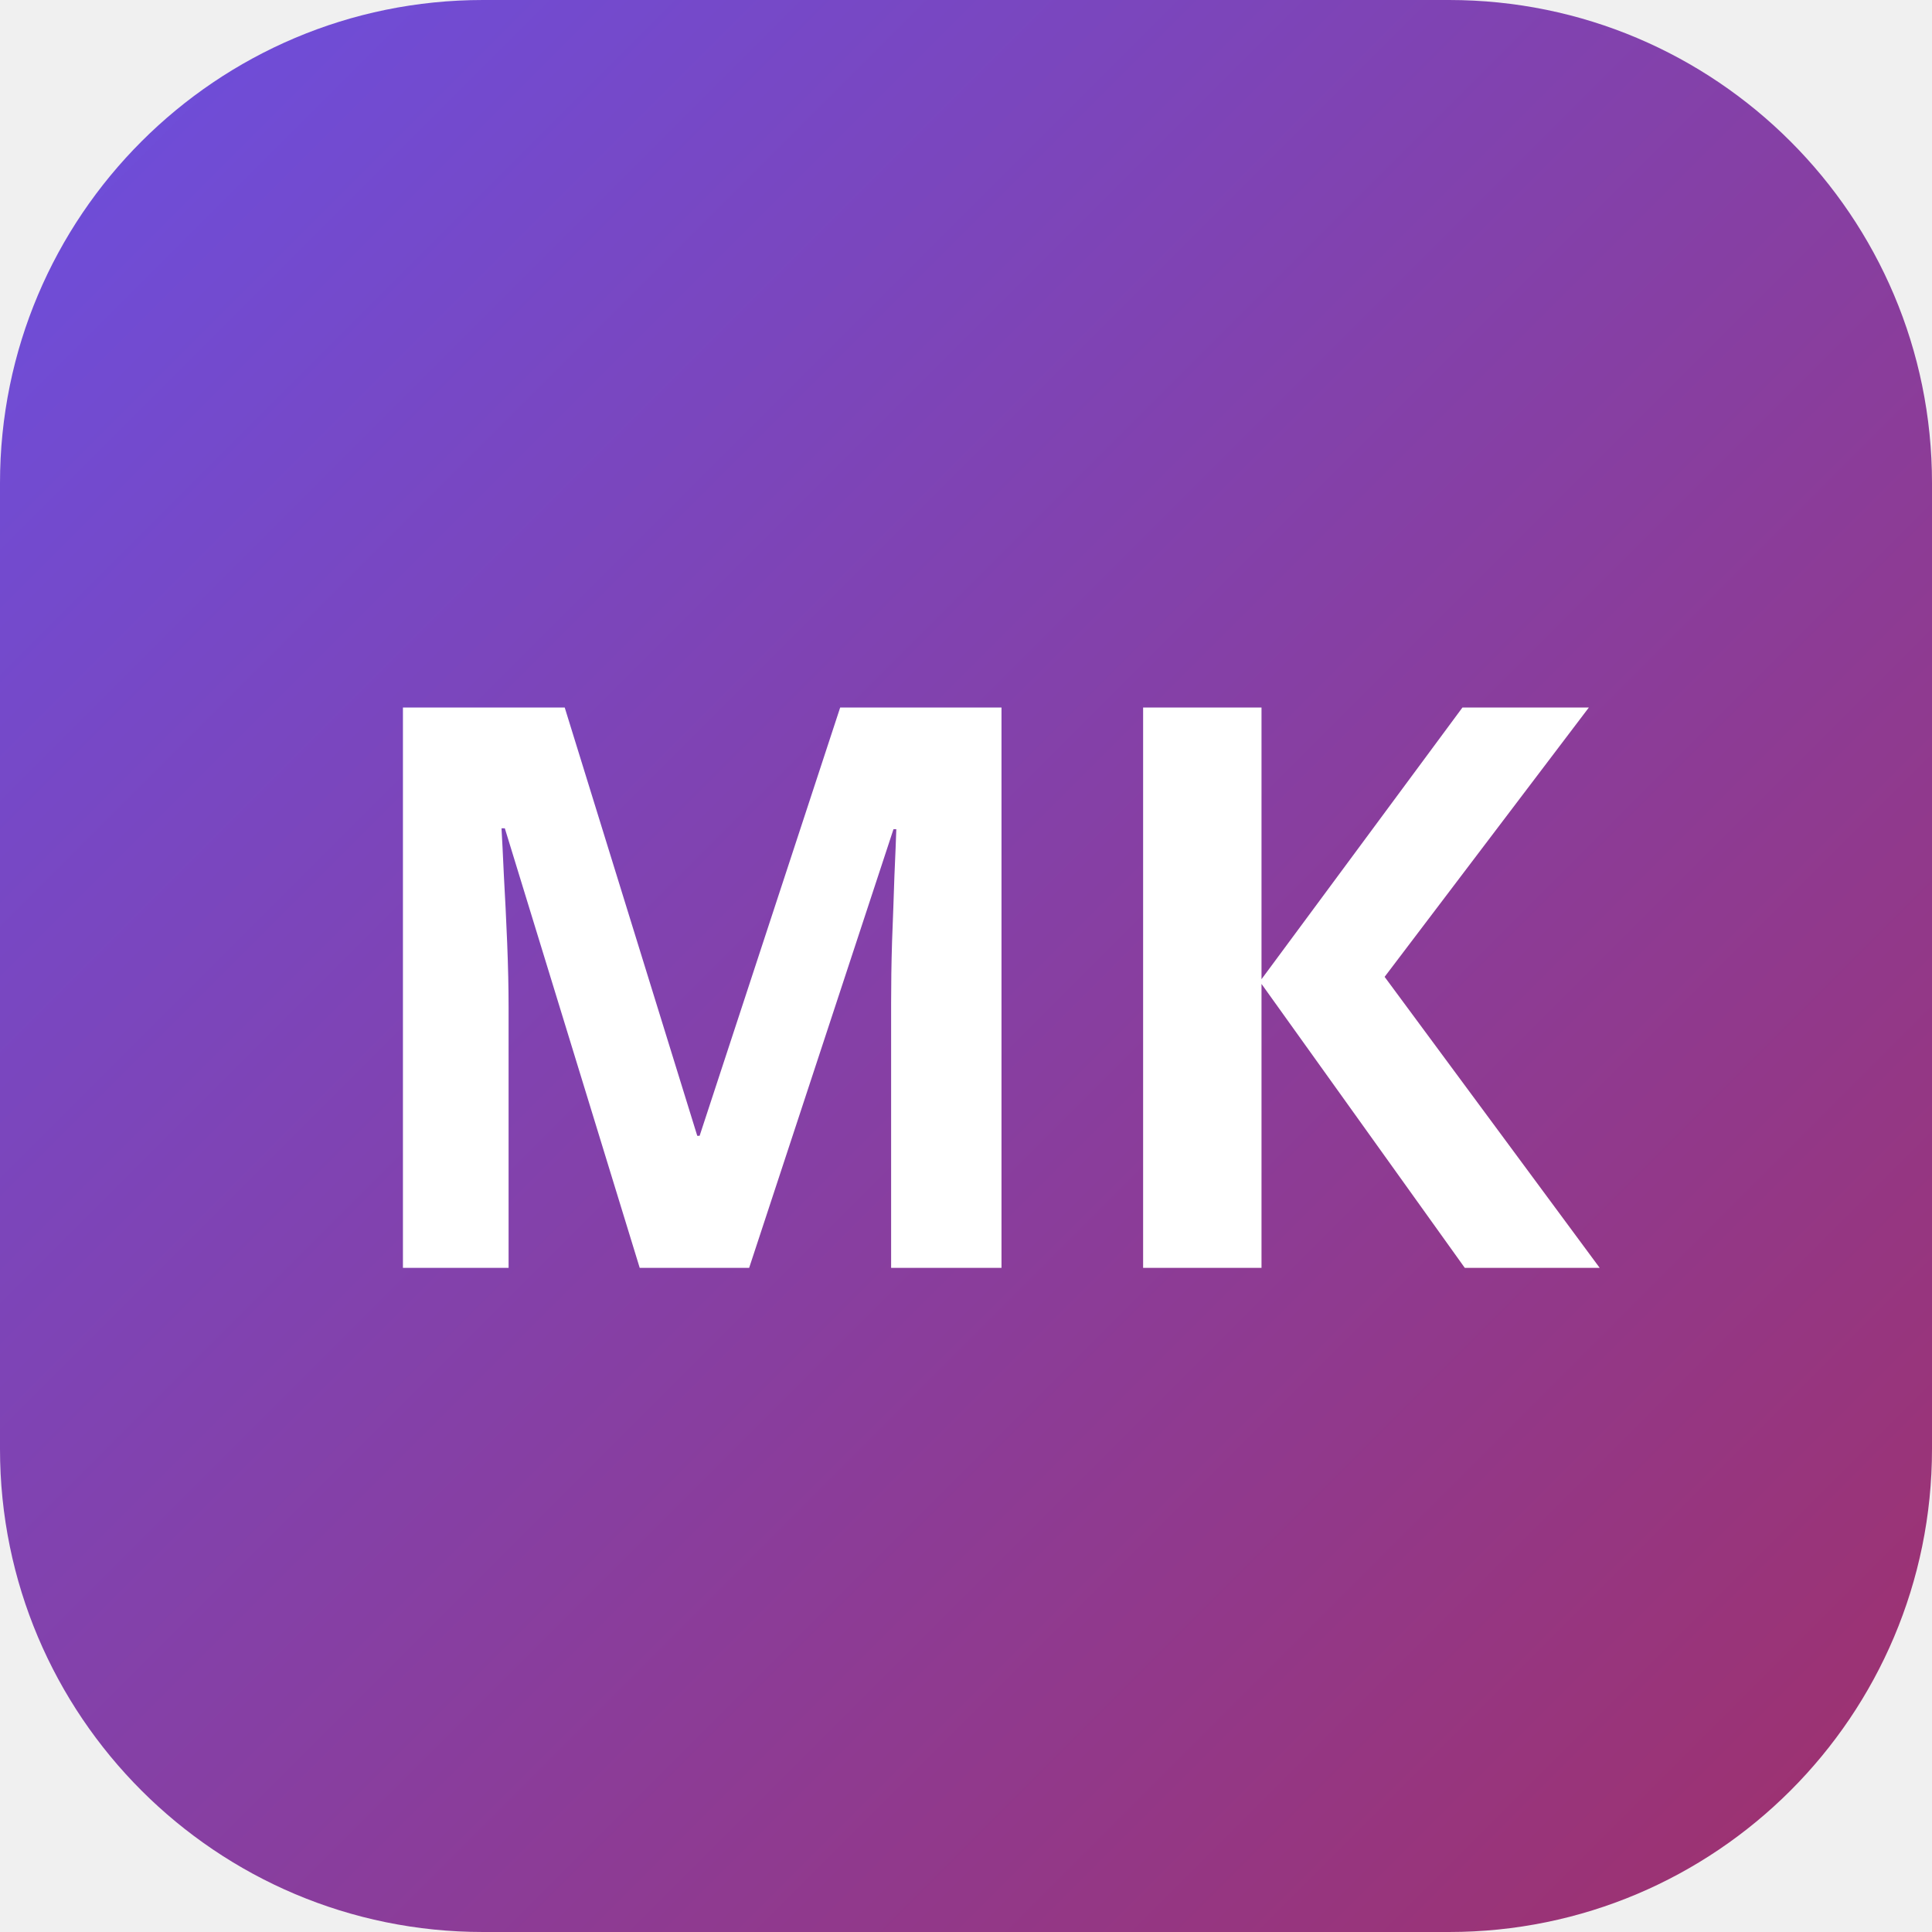
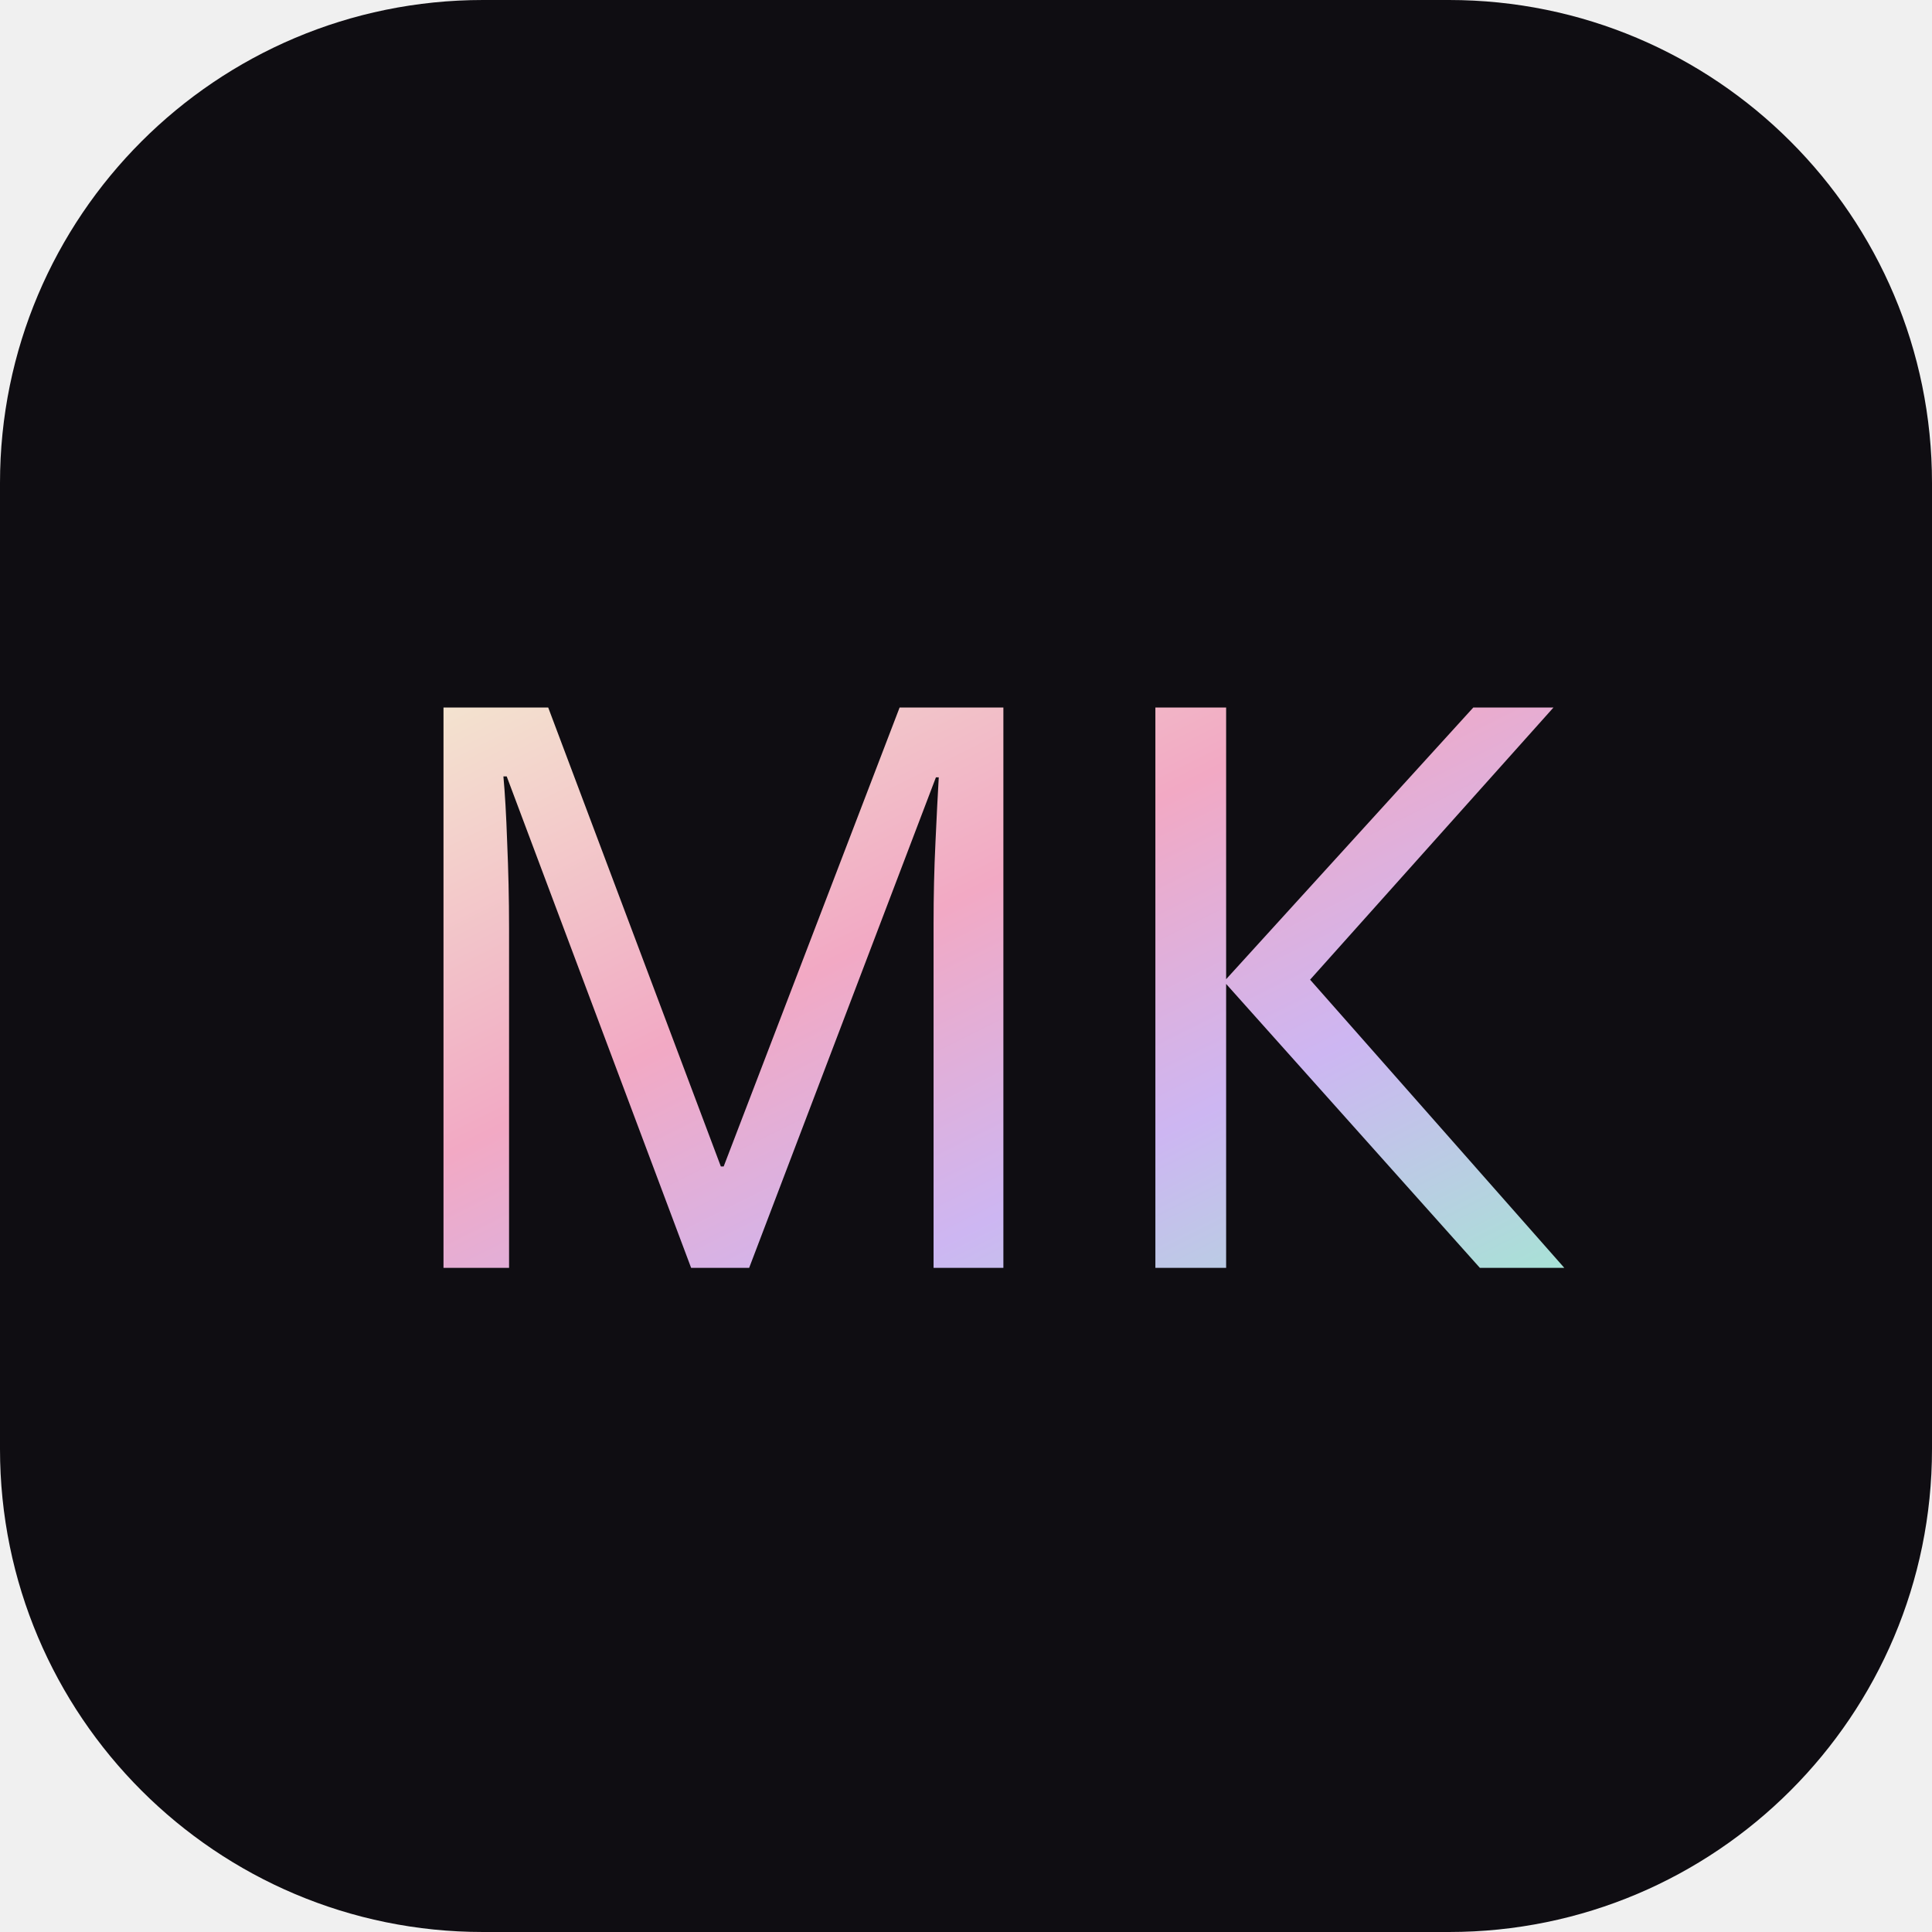
<svg xmlns="http://www.w3.org/2000/svg" viewBox="0 0 64 64">
  <defs>
    <linearGradient id="g" x1="0" y1="0" x2="1" y2="1">
-       <stop offset="0" stop-color="#6b4fe0" />
-       <stop offset="1" stop-color="#a0306a" />
+       <stop offset="0" stop-color="#f3e3cf" />
+       <stop offset=".4" stop-color="#f2a9c4" />
+       <stop offset=".7" stop-color="#cdb6f2" />
+       <stop offset="1" stop-color="#a8e2d6" />
    </linearGradient>
  </defs>
-   <rect width="64" height="64" rx="16" fill="url(#g)" />
-   <text x="32" y="42" font-family="Segoe UI, sans-serif" font-size="26" font-weight="700" fill="#fff" text-anchor="middle">МК</text>
+   <rect width="64" height="64" rx="16" fill="#0f0d12" />
+   <text x="32" y="42" font-family="Segoe UI, sans-serif" font-size="26" font-weight="300" fill="url(#g)" text-anchor="middle">МК</text>
</svg>
